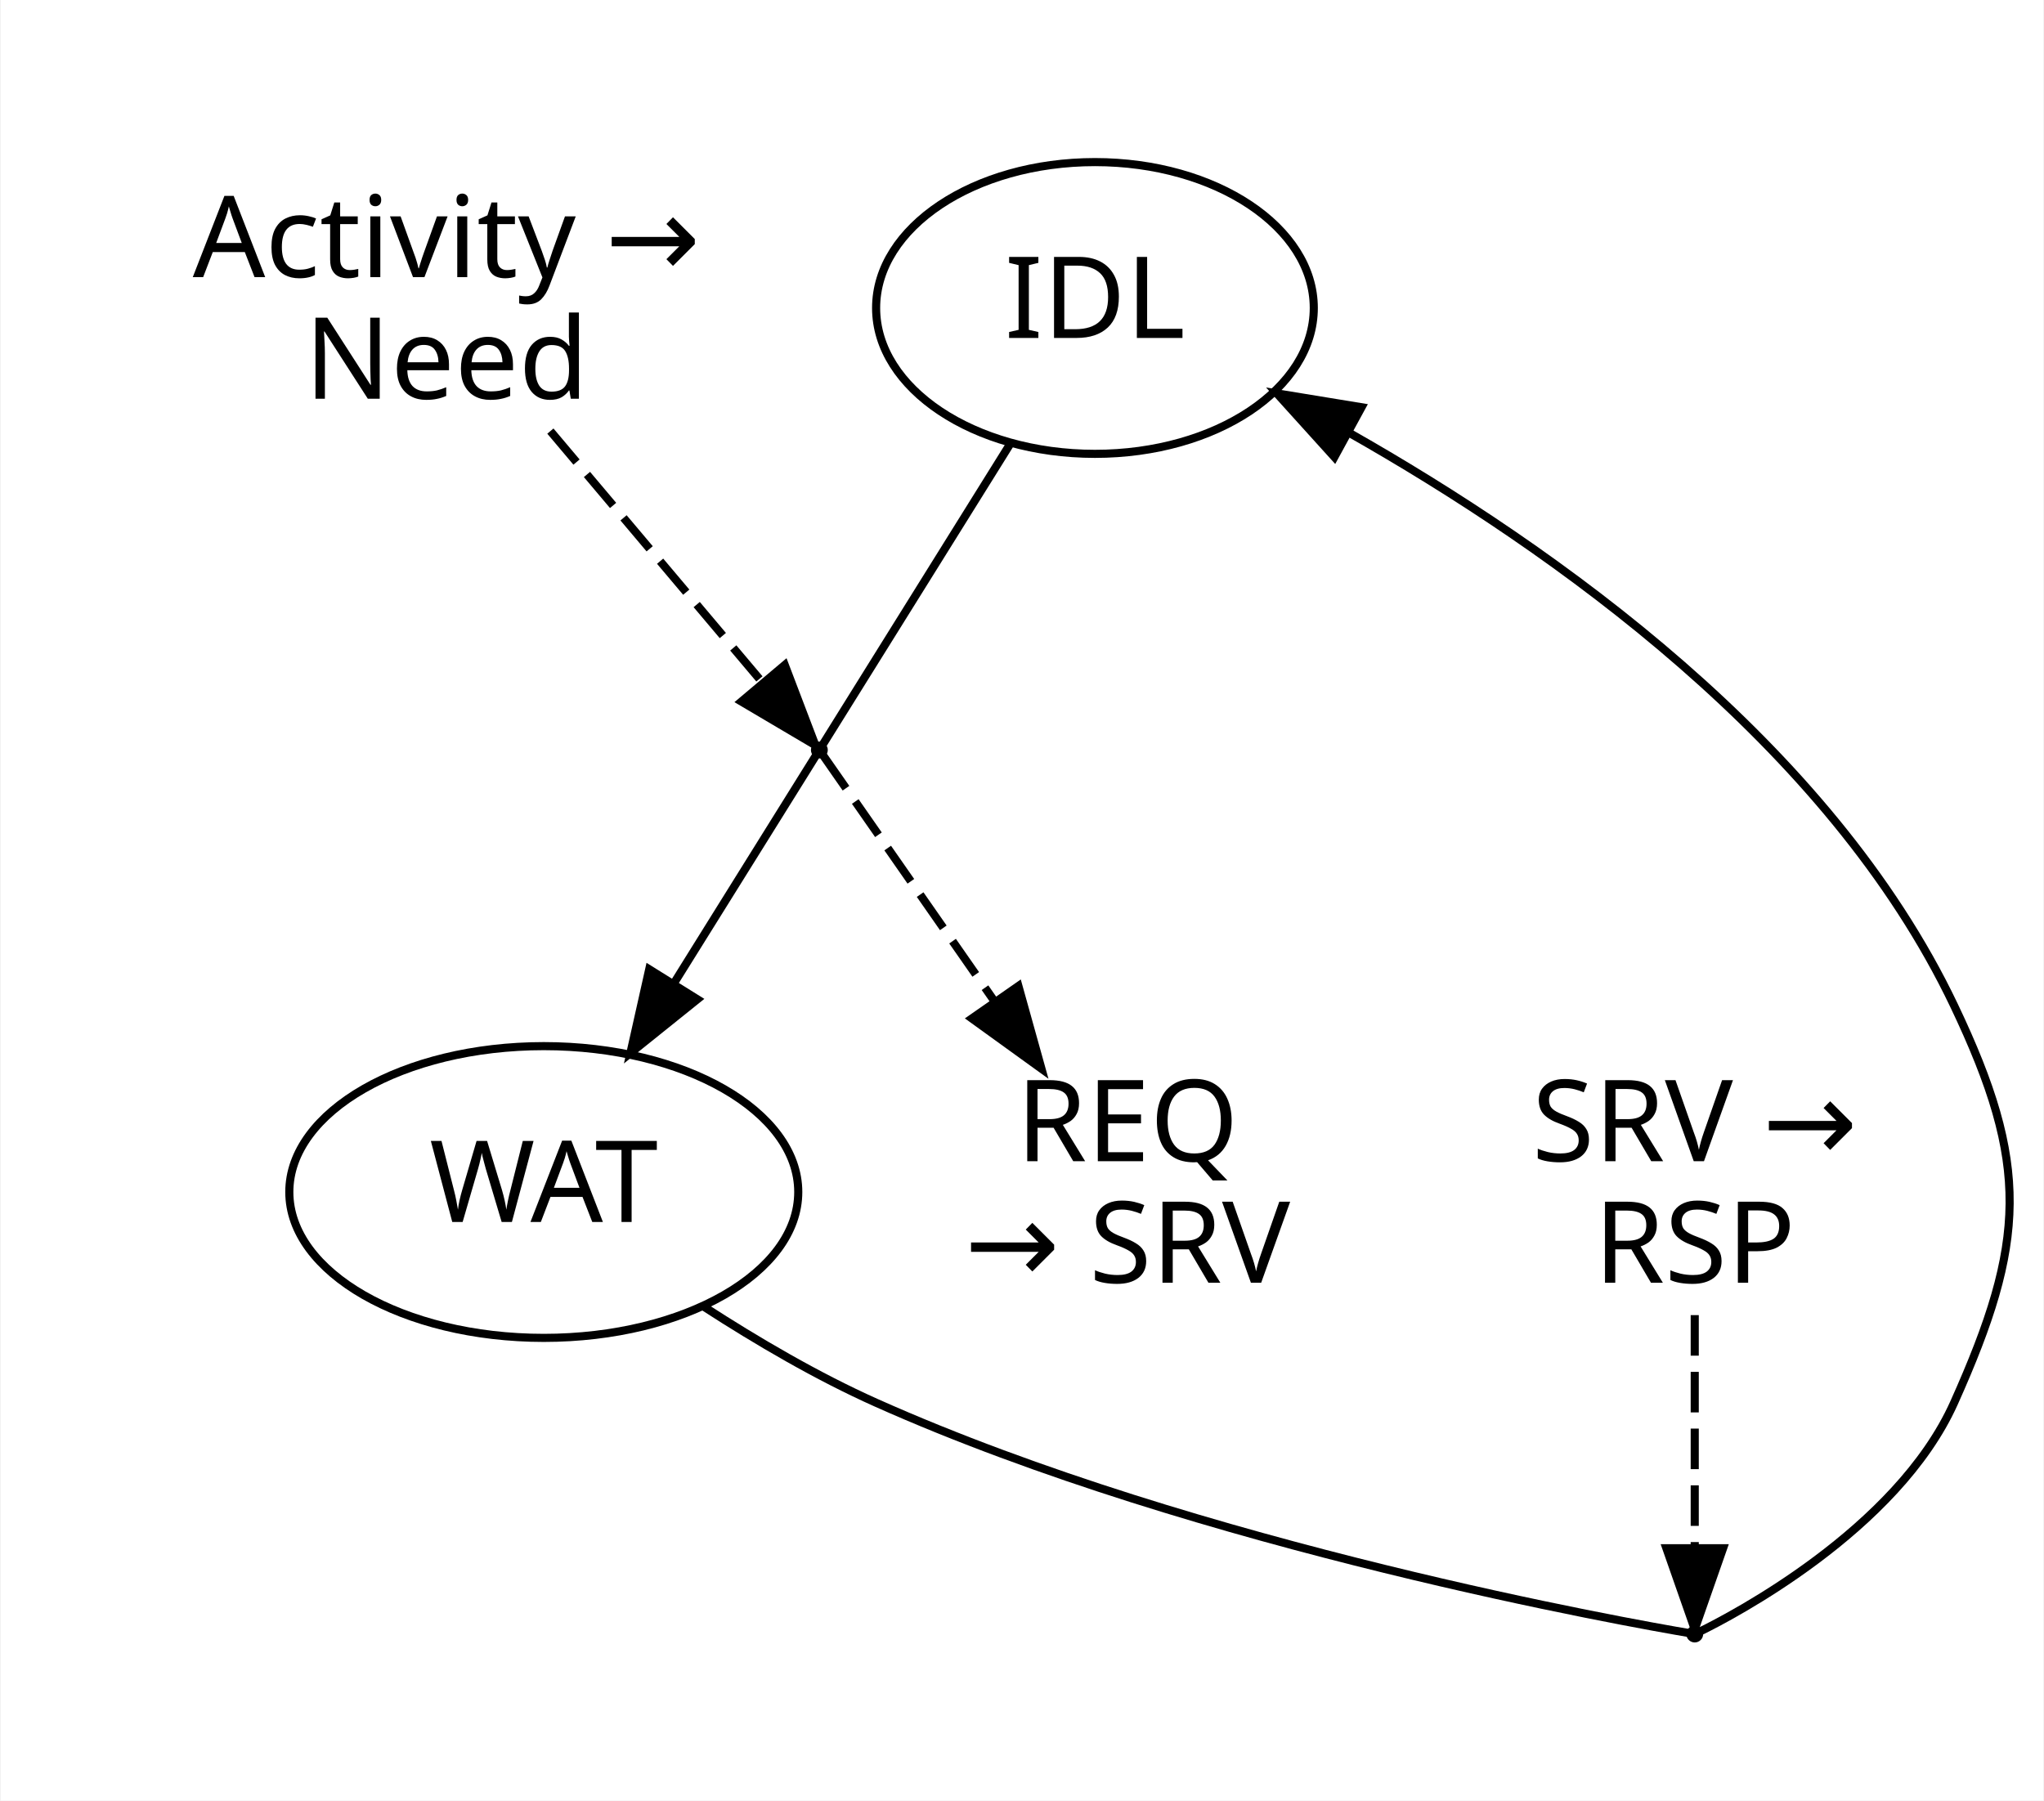
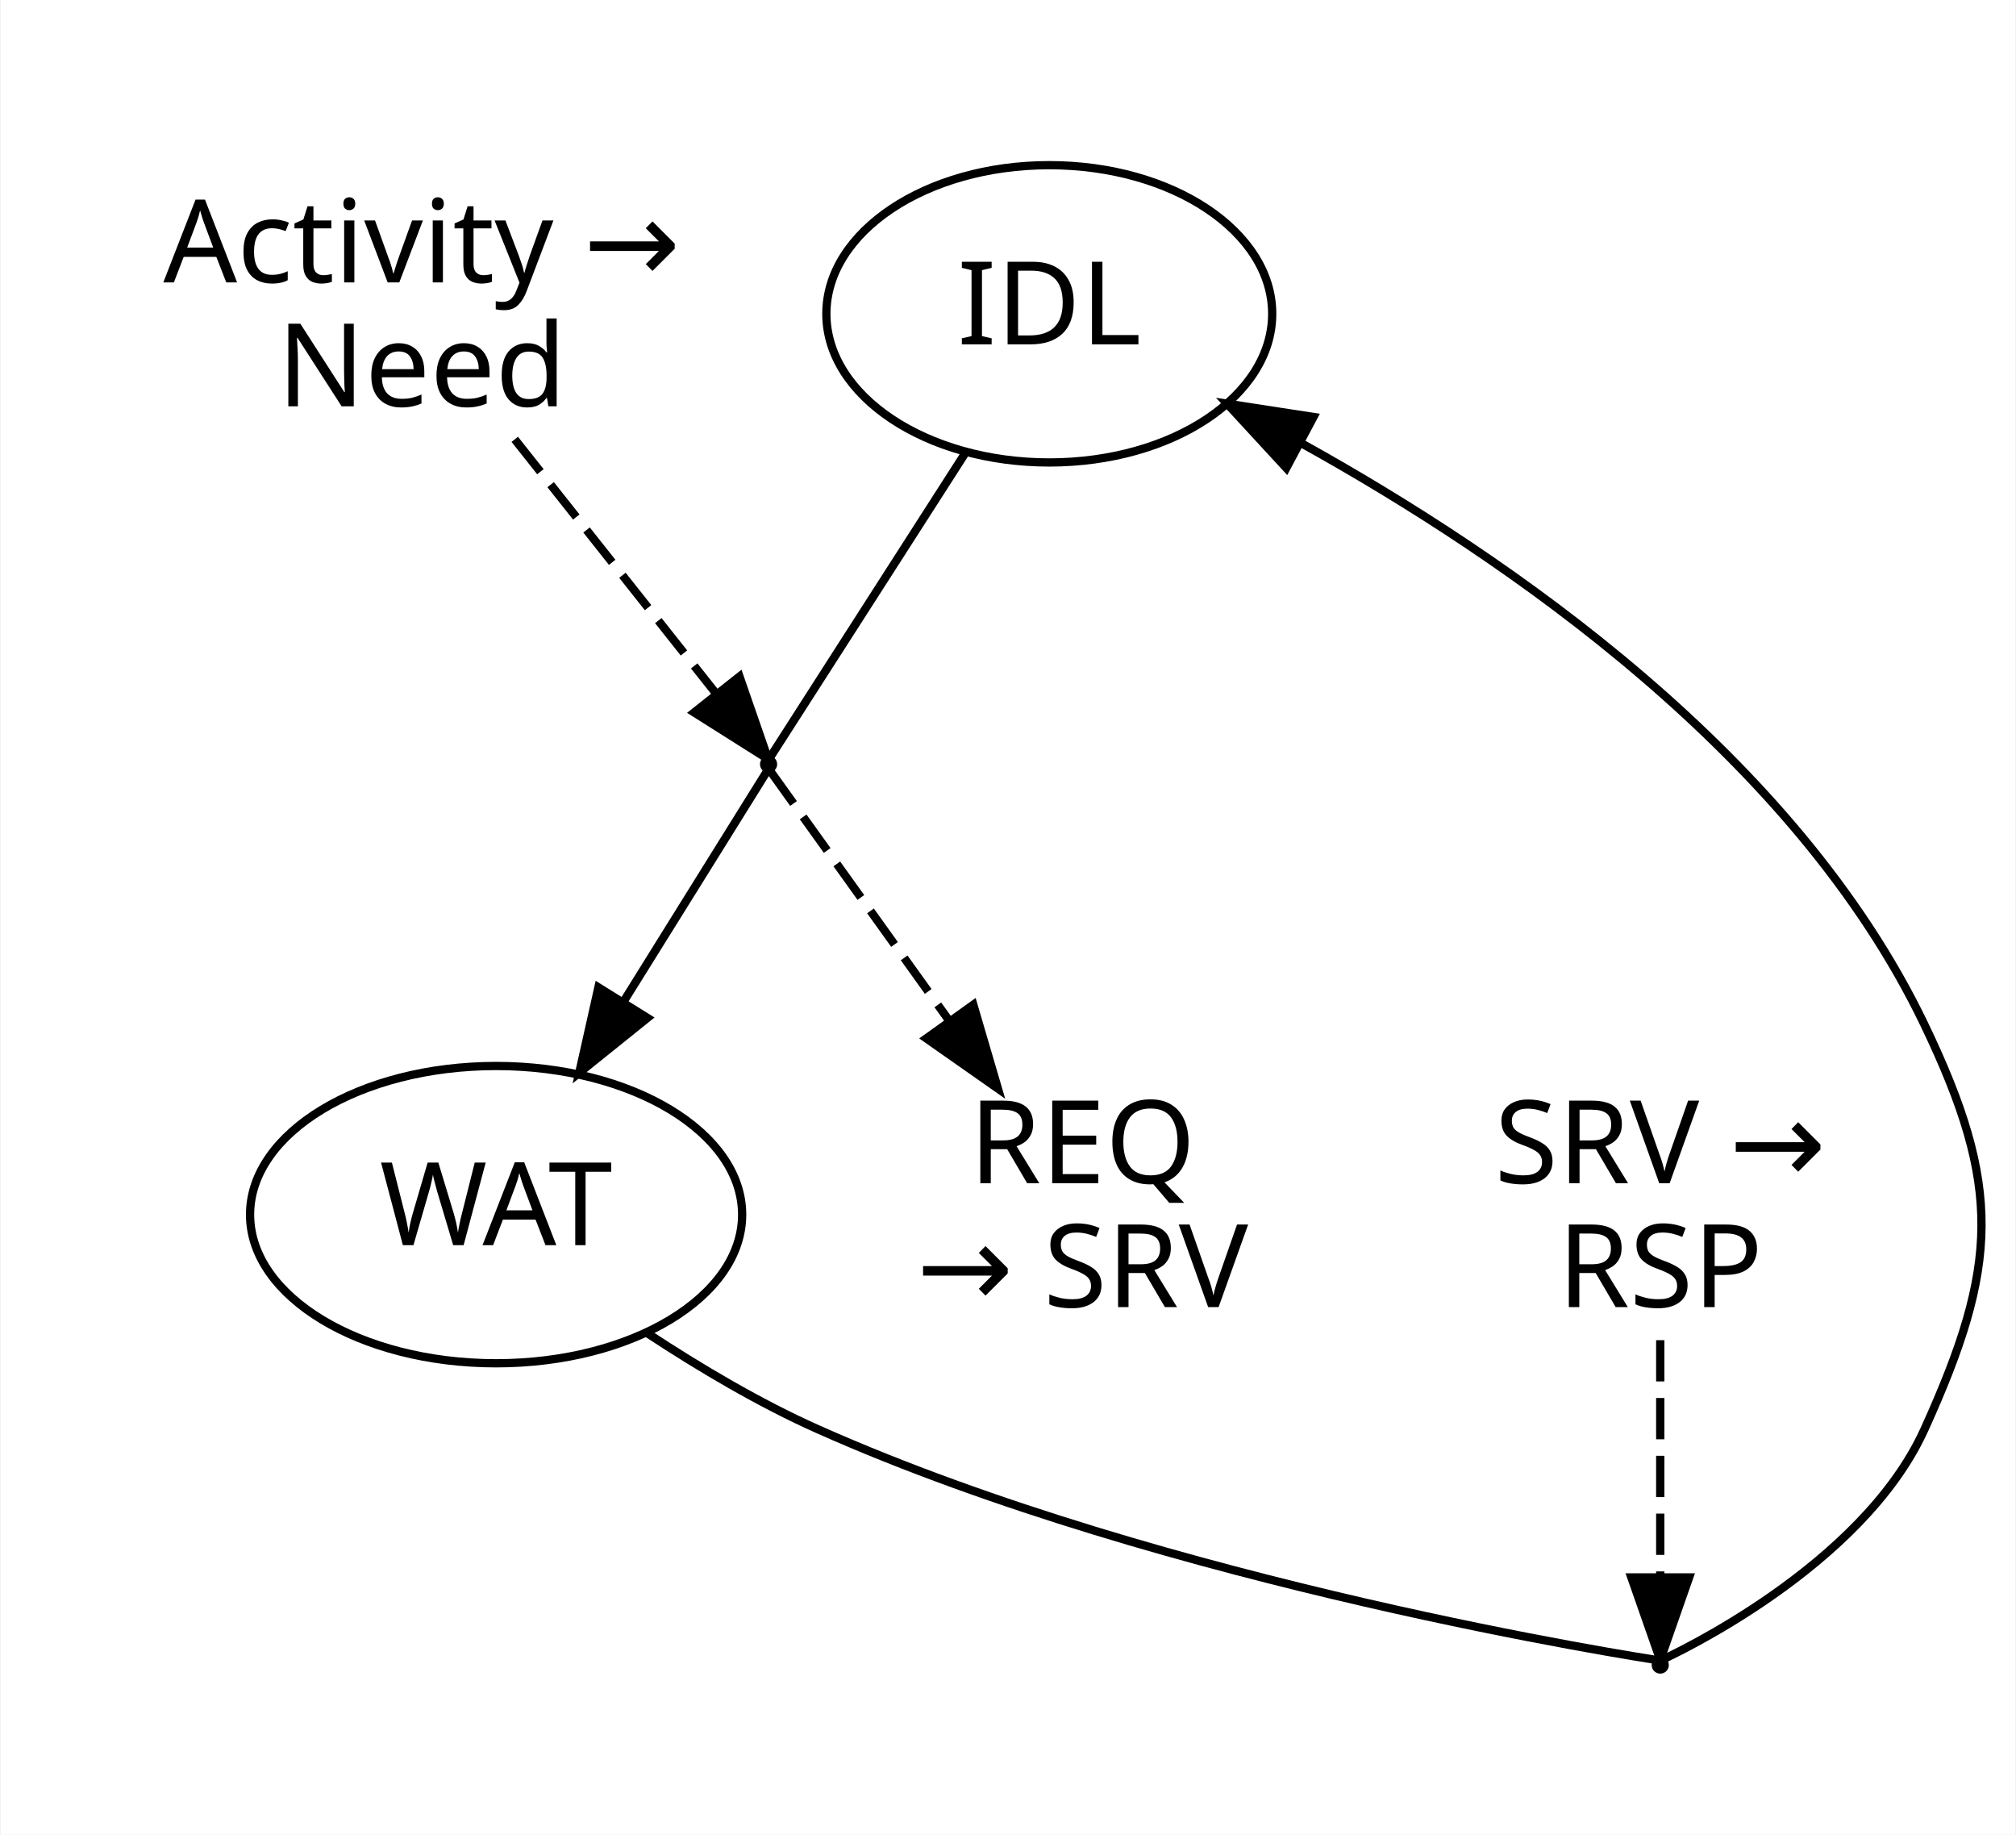
- <svg xmlns="http://www.w3.org/2000/svg" width="252pt" height="222pt" viewBox="0.00 0.00 252.00 222.16">
+ <svg xmlns="http://www.w3.org/2000/svg" width="244pt" height="222pt" viewBox="0.00 0.00 244.00 222.16">
  <g id="graph0" class="graph" transform="scale(1 1) rotate(0) translate(4 218.16)">
-     <polygon fill="#ffffff" stroke="transparent" points="-4,4 -4,-218.16 248,-218.16 248,4 -4,4" />
+     <polygon fill="white" stroke="transparent" points="-4,4 -4,-218.16 240,-218.16 240,4 -4,4" />
    <g id="clust1" class="cluster">
-       <polygon fill="none" stroke="#ffffff" points="8,-45.08 8,-206.16 166,-206.16 166,-45.08 8,-45.08" />
+       <polygon fill="none" stroke="white" points="8,-45.08 8,-206.16 158,-206.16 158,-45.08 8,-45.08" />
    </g>
    <g id="clust2" class="cluster">
-       <polygon fill="none" stroke="#ffffff" points="174,-8 174,-94.08 236,-94.08 236,-8 174,-8" />
+       <polygon fill="none" stroke="white" points="166,-8 166,-94.08 228,-94.08 228,-8 166,-8" />
    </g>
    <g id="node1" class="node">
-       <ellipse fill="none" stroke="#000000" cx="131" cy="-180.16" rx="27" ry="18" />
-       <text text-anchor="middle" x="131" y="-176.46" font-family="sans-serif" font-size="14.00" fill="#000000">IDL</text>
+       <ellipse fill="none" stroke="black" cx="123" cy="-180.16" rx="27" ry="18" />
+       <text text-anchor="middle" x="123" y="-176.46" font-family="sans-serif" font-size="14.00">IDL</text>
    </g>
    <g id="node3" class="node">
-       <ellipse fill="#000000" stroke="#000000" cx="97" cy="-125.62" rx=".54" ry=".54" />
+       <ellipse fill="black" stroke="black" cx="89" cy="-125.62" rx="0.54" ry="0.54" />
    </g>
    <g id="edge1" class="edge">
-       <path fill="none" stroke="#000000" d="M120.614,-163.5C111.553,-148.964 99.521,-129.664 97.345,-126.173" />
+       <path fill="none" stroke="black" d="M112.8,-163.26C103.1,-148.13 89.86,-127.5 89.04,-126.22" />
    </g>
    <g id="node2" class="node">
-       <ellipse fill="none" stroke="#000000" cx="63" cy="-71.08" rx="31.396" ry="18" />
-       <text text-anchor="middle" x="63" y="-67.38" font-family="sans-serif" font-size="14.00" fill="#000000">WAT</text>
+       <ellipse fill="none" stroke="black" cx="56" cy="-71.08" rx="29.8" ry="18" />
+       <text text-anchor="middle" x="56" y="-67.38" font-family="sans-serif" font-size="14.00">WAT</text>
    </g>
    <g id="node6" class="node">
-       <ellipse fill="#000000" stroke="#000000" cx="205" cy="-16.54" rx=".54" ry=".54" />
+       <ellipse fill="black" stroke="black" cx="197" cy="-16.54" rx="0.54" ry="0.54" />
    </g>
    <g id="edge5" class="edge">
-       <path fill="none" stroke="#000000" d="M82.786,-56.906C89.317,-52.677 96.766,-48.313 104,-45.08 143.926,-27.237 197.76,-17.766 204.334,-16.651" />
+       <path fill="none" stroke="black" d="M74.39,-56.67C80.7,-52.52 87.95,-48.22 95,-45.08 137.27,-26.25 195.16,-17.36 196.96,-17.09" />
    </g>
    <g id="edge2" class="edge">
-       <path fill="none" stroke="#000000" d="M96.618,-125.007C94.81,-122.107 86.875,-109.378 79.168,-97.016" />
-       <polygon fill="#000000" stroke="#000000" points="81.948,-94.859 73.688,-88.225 76.008,-98.562 81.948,-94.859" />
+       <path fill="none" stroke="black" d="M88.91,-124.93C87.93,-123.36 79.56,-109.92 71.5,-96.98" />
+       <polygon fill="black" stroke="black" points="74.33,-94.9 66.07,-88.26 68.39,-98.6 74.33,-94.9" />
    </g>
    <g id="node5" class="node">
-       <text text-anchor="middle" x="135" y="-74.88" font-family="sans-serif" font-size="14.00" fill="#000000">REQ</text>
-       <text text-anchor="middle" x="135" y="-59.88" font-family="sans-serif" font-size="14.00" fill="#000000">→ SRV</text>
+       <text text-anchor="middle" x="127" y="-74.88" font-family="sans-serif" font-size="14.00">REQ</text>
+       <text text-anchor="middle" x="127" y="-59.88" font-family="sans-serif" font-size="14.00">→ SRV</text>
    </g>
    <g id="edge4" class="edge">
-       <path fill="none" stroke="#000000" stroke-dasharray="5,2" d="M97.427,-125.007C99.581,-121.916 109.512,-107.662 118.623,-94.585" />
-       <polygon fill="#000000" stroke="#000000" points="121.557,-96.496 124.402,-86.291 115.814,-92.495 121.557,-96.496" />
+       <path fill="none" stroke="Black" stroke-dasharray="5,2" d="M89.11,-124.93C90.31,-123.26 101.14,-108.14 110.92,-94.5" />
+       <polygon fill="Black" stroke="Black" points="113.8,-96.5 116.78,-86.34 108.11,-92.42 113.8,-96.5" />
    </g>
    <g id="node4" class="node">
-       <text text-anchor="middle" x="51" y="-183.96" font-family="sans-serif" font-size="14.00" fill="#000000">Activity →</text>
-       <text text-anchor="middle" x="51" y="-168.96" font-family="sans-serif" font-size="14.00" fill="#000000">Need</text>
+       <text text-anchor="middle" x="47" y="-183.96" font-family="sans-serif" font-size="14.00">Activity →</text>
+       <text text-anchor="middle" x="47" y="-168.96" font-family="sans-serif" font-size="14.00">Need</text>
    </g>
    <g id="edge3" class="edge">
-       <path fill="none" stroke="#000000" stroke-dasharray="5,2" d="M63.814,-164.968C72.294,-154.913 83.09,-142.113 90.023,-133.892" />
-       <polygon fill="#000000" stroke="#000000" points="92.733,-136.108 96.505,-126.207 87.382,-131.595 92.733,-136.108" />
+       <path fill="none" stroke="Black" stroke-dasharray="5,2" d="M58.26,-164.96C66.07,-155.1 76.2,-142.31 82.65,-134.17" />
+       <polygon fill="Black" stroke="Black" points="85.48,-136.24 88.95,-126.23 79.99,-131.89 85.48,-136.24" />
    </g>
    <g id="edge6" class="edge">
-       <path fill="none" stroke="#000000" d="M205.605,-16.83C209.395,-18.685 229.938,-29.319 237,-45.08 245.905,-64.954 246.362,-74.417 237,-94.08 221.661,-126.297 187.716,-150.386 162.347,-164.769" />
-       <polygon fill="#000000" stroke="#000000" points="160.543,-161.766 153.439,-169.625 163.894,-167.912 160.543,-161.766" />
+       <path fill="none" stroke="black" d="M197.07,-17.11C198.5,-17.76 221.44,-28.41 229,-45.08 238,-64.91 238.42,-74.44 229,-94.08 213.46,-126.48 178.89,-150.44 153.44,-164.54" />
+       <polygon fill="black" stroke="black" points="151.71,-161.49 144.53,-169.28 155,-167.67 151.71,-161.49" />
    </g>
    <g id="node7" class="node">
-       <text text-anchor="middle" x="205" y="-74.88" font-family="sans-serif" font-size="14.00" fill="#000000">SRV →</text>
-       <text text-anchor="middle" x="205" y="-59.88" font-family="sans-serif" font-size="14.00" fill="#000000">RSP</text>
+       <text text-anchor="middle" x="197" y="-74.88" font-family="sans-serif" font-size="14.00">SRV →</text>
+       <text text-anchor="middle" x="197" y="-59.88" font-family="sans-serif" font-size="14.00">RSP</text>
    </g>
    <g id="edge7" class="edge">
-       <path fill="none" stroke="#000000" stroke-dasharray="5,2" d="M205,-55.888C205,-46.747 205,-35.338 205,-27.162" />
-       <polygon fill="#000000" stroke="#000000" points="208.5,-27.127 205,-17.127 201.5,-27.127 208.5,-27.127" />
+       <path fill="none" stroke="Black" stroke-dasharray="5,2" d="M197,-55.88C197,-46.85 197,-35.37 197,-27.25" />
+       <polygon fill="Black" stroke="Black" points="200.5,-27.15 197,-17.15 193.5,-27.15 200.5,-27.15" />
    </g>
  </g>
</svg>
